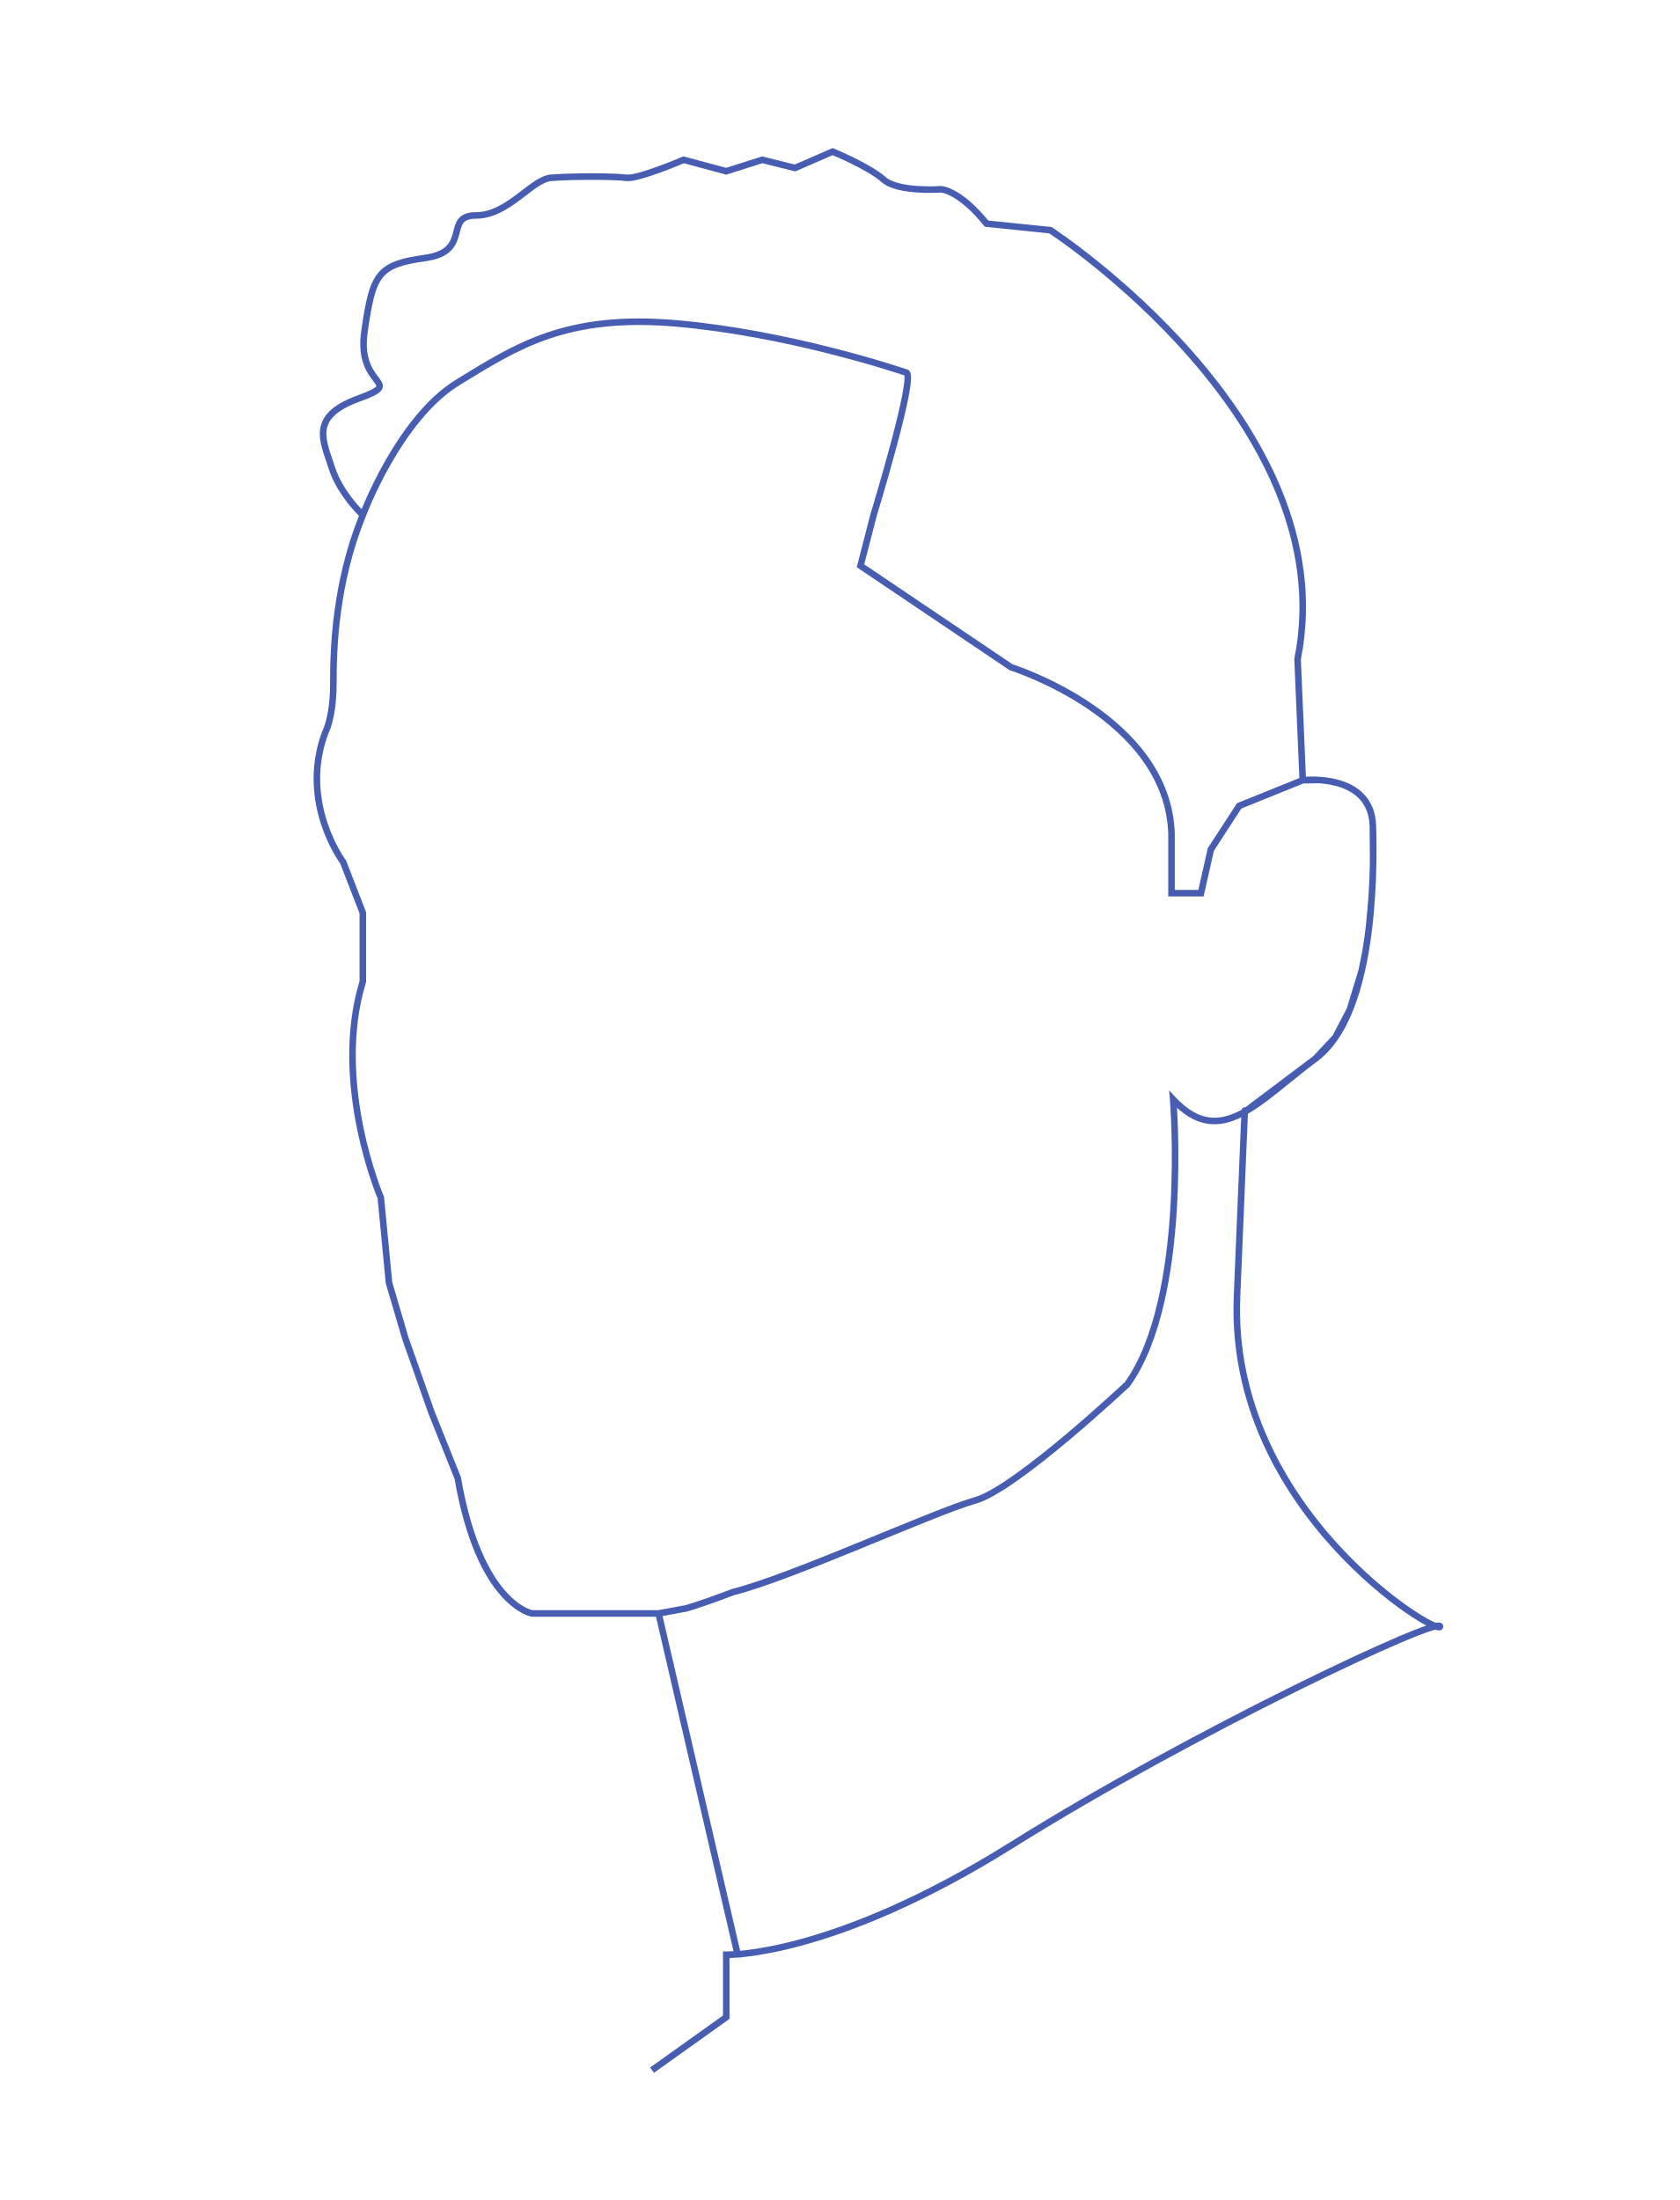
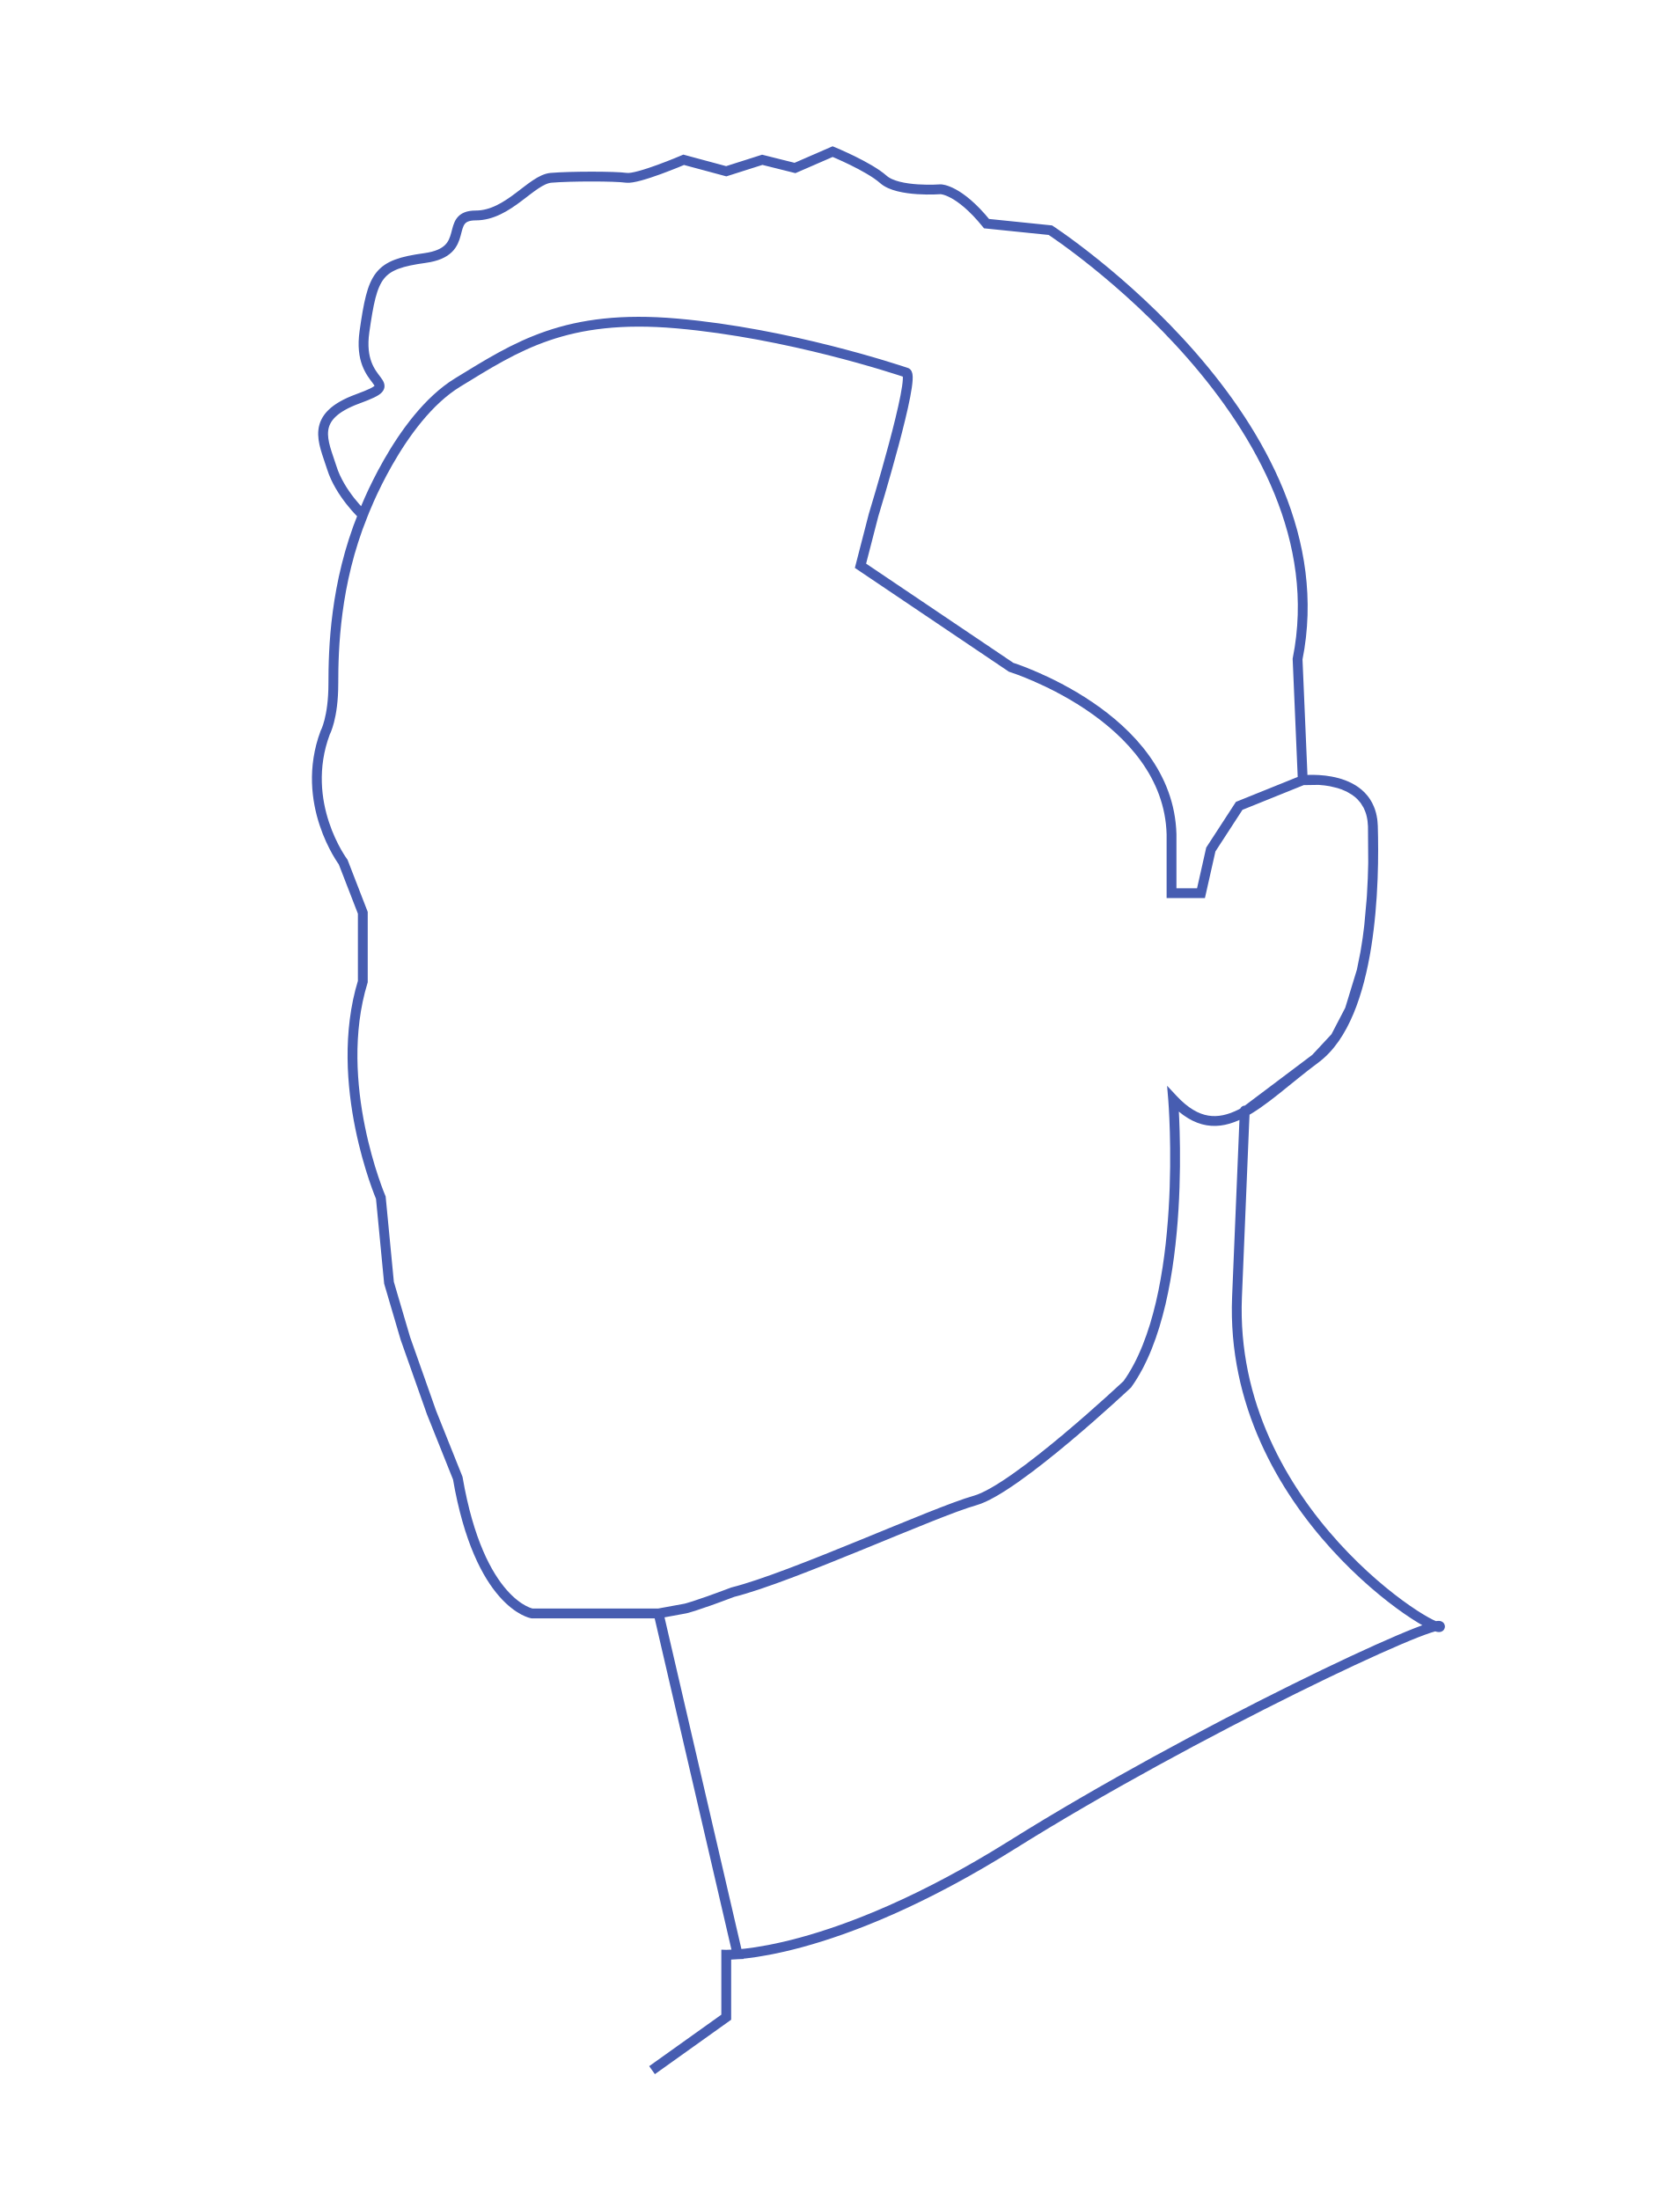
<svg xmlns="http://www.w3.org/2000/svg" version="1.1" id="Layer_2" x="0px" y="0px" width="256.487px" height="335.983px" viewBox="0 0 256.487 335.983" style="enable-background:new 0 0 256.487 335.983;" xml:space="preserve">
  <defs>
    <style type="text/css">
			.st0{fill:none;stroke:#475db1;stroke-miterlimit:5;}
			.st0{
				stroke-dasharray:1500;
				stroke-dashoffset:0;
				animation:dash 6500ms linear forwards;
			}
			@keyframes dash{
				from{stroke-dashoffset:1500;}
				
				to{stroke-dashoffset:0;}
			}
		</style>
  </defs>
-   <path class="st0" stroke-width="1" d="M100.573,246.404l4.083-0.75c0,0,1.219-0.219,7.25-2.5c9-2.25,30.75-12.25,37-14s23.25-17.75,23.25-17.75  c9.5-13.25,7-43.5,7-43.5c7.25,7.75,13,0.25,21.75-6.25s9-27.25,8.75-35.5s-10.709-7-10.709-7l-0.791-18.5  c7.25-36.25-37.75-65.5-37.75-65.5l-9.75-1c-4.25-5.25-7-5.25-7-5.25s-6.5,0.5-8.75-1.5s-7.75-4.25-7.75-4.25l-5.75,2.5l-5-1.25  l-5.5,1.75l-6.5-1.75c0,0-7,3-8.75,2.75s-8.5-0.25-11.5,0s-6.5,5.75-11.5,5.75s-0.5,5.5-7.75,6.5s-8,2.5-9.25,11.25s6.5,7.5-1,10.25  s-5.25,6.5-4,10.5s4.75,7.25,4.75,7.25c-4.25,10.5-4.5,20.5-4.5,25.75s-1.25,7.5-1.25,7.5c-4,10.75,2.75,19.75,2.75,19.75l3,7.75  v10.5c-4.75,15.5,2.75,33,2.75,33l1.25,13l2.5,8.5l4,11.333l4,10c3.334,19.333,11.333,20.667,11.333,20.667H100.573l12.066,52.054  l-1.732,0.071v9.538l-11.333,8.087l11.333-8.087v-9.538c0,0,16,0.537,43.667-16.796s65.332-35,65.332-33.333  s-32.333-17.666-30.999-50.333s1.19-28.277,1.19-28.277l10.809-8.136l3.041-3.266l2.184-4.193l1.814-5.936l0.558-2.782l0.33-2.088  l0.256-2.003l0.389-4.31l0.156-3.032l0.061-2.31l-0.038-5.581l-0.081-0.966l-0.155-0.8l-0.183-0.605l-0.327-0.756l-0.514-0.838  l-0.554-0.644l-0.424-0.391l-0.529-0.396l-0.896-0.529l-0.845-0.366l-0.699-0.234l-1.242-0.295l-0.835-0.128l-0.969-0.088  l-2.456,0.036l-9.708,3.917l-4.333,6.666l-1.5,6.667h-4.5v-9c-0.5-18-24.5-25.5-24.5-25.5l-23-15.5l2-7.75c0,0,6.5-21.25,5-21.75  s-18-6-35-7.5s-24.5,3.5-33.5,9s-14.5,20.25-14.5,20.25" />
+   <path class="st0" stroke-width="1.5" d="M100.573,246.404l4.083-0.75c0,0,1.219-0.219,7.25-2.5c9-2.25,30.75-12.25,37-14s23.25-17.75,23.25-17.75  c9.5-13.25,7-43.5,7-43.5c7.25,7.75,13,0.25,21.75-6.25s9-27.25,8.75-35.5s-10.709-7-10.709-7l-0.791-18.5  c7.25-36.25-37.75-65.5-37.75-65.5l-9.75-1c-4.25-5.25-7-5.25-7-5.25s-6.5,0.5-8.75-1.5s-7.75-4.25-7.75-4.25l-5.75,2.5l-5-1.25  l-5.5,1.75l-6.5-1.75c0,0-7,3-8.75,2.75s-8.5-0.25-11.5,0s-6.5,5.75-11.5,5.75s-0.5,5.5-7.75,6.5s-8,2.5-9.25,11.25s6.5,7.5-1,10.25  s-5.25,6.5-4,10.5s4.75,7.25,4.75,7.25c-4.25,10.5-4.5,20.5-4.5,25.75s-1.25,7.5-1.25,7.5c-4,10.75,2.75,19.75,2.75,19.75l3,7.75  v10.5c-4.75,15.5,2.75,33,2.75,33l1.25,13l2.5,8.5l4,11.333l4,10c3.334,19.333,11.333,20.667,11.333,20.667H100.573l12.066,52.054  l-1.732,0.071v9.538l-11.333,8.087l11.333-8.087v-9.538c0,0,16,0.537,43.667-16.796s65.332-35,65.332-33.333  s-32.333-17.666-30.999-50.333s1.19-28.277,1.19-28.277l10.809-8.136l3.041-3.266l2.184-4.193l1.814-5.936l0.558-2.782l0.33-2.088  l0.256-2.003l0.389-4.31l0.156-3.032l0.061-2.31l-0.038-5.581l-0.081-0.966l-0.155-0.8l-0.183-0.605l-0.327-0.756l-0.514-0.838  l-0.554-0.644l-0.424-0.391l-0.529-0.396l-0.896-0.529l-0.845-0.366l-0.699-0.234l-1.242-0.295l-0.835-0.128l-0.969-0.088  l-2.456,0.036l-9.708,3.917l-4.333,6.666l-1.5,6.667h-4.5v-9c-0.5-18-24.5-25.5-24.5-25.5l-23-15.5l2-7.75c0,0,6.5-21.25,5-21.75  s-18-6-35-7.5s-24.5,3.5-33.5,9s-14.5,20.25-14.5,20.25" />
</svg>
